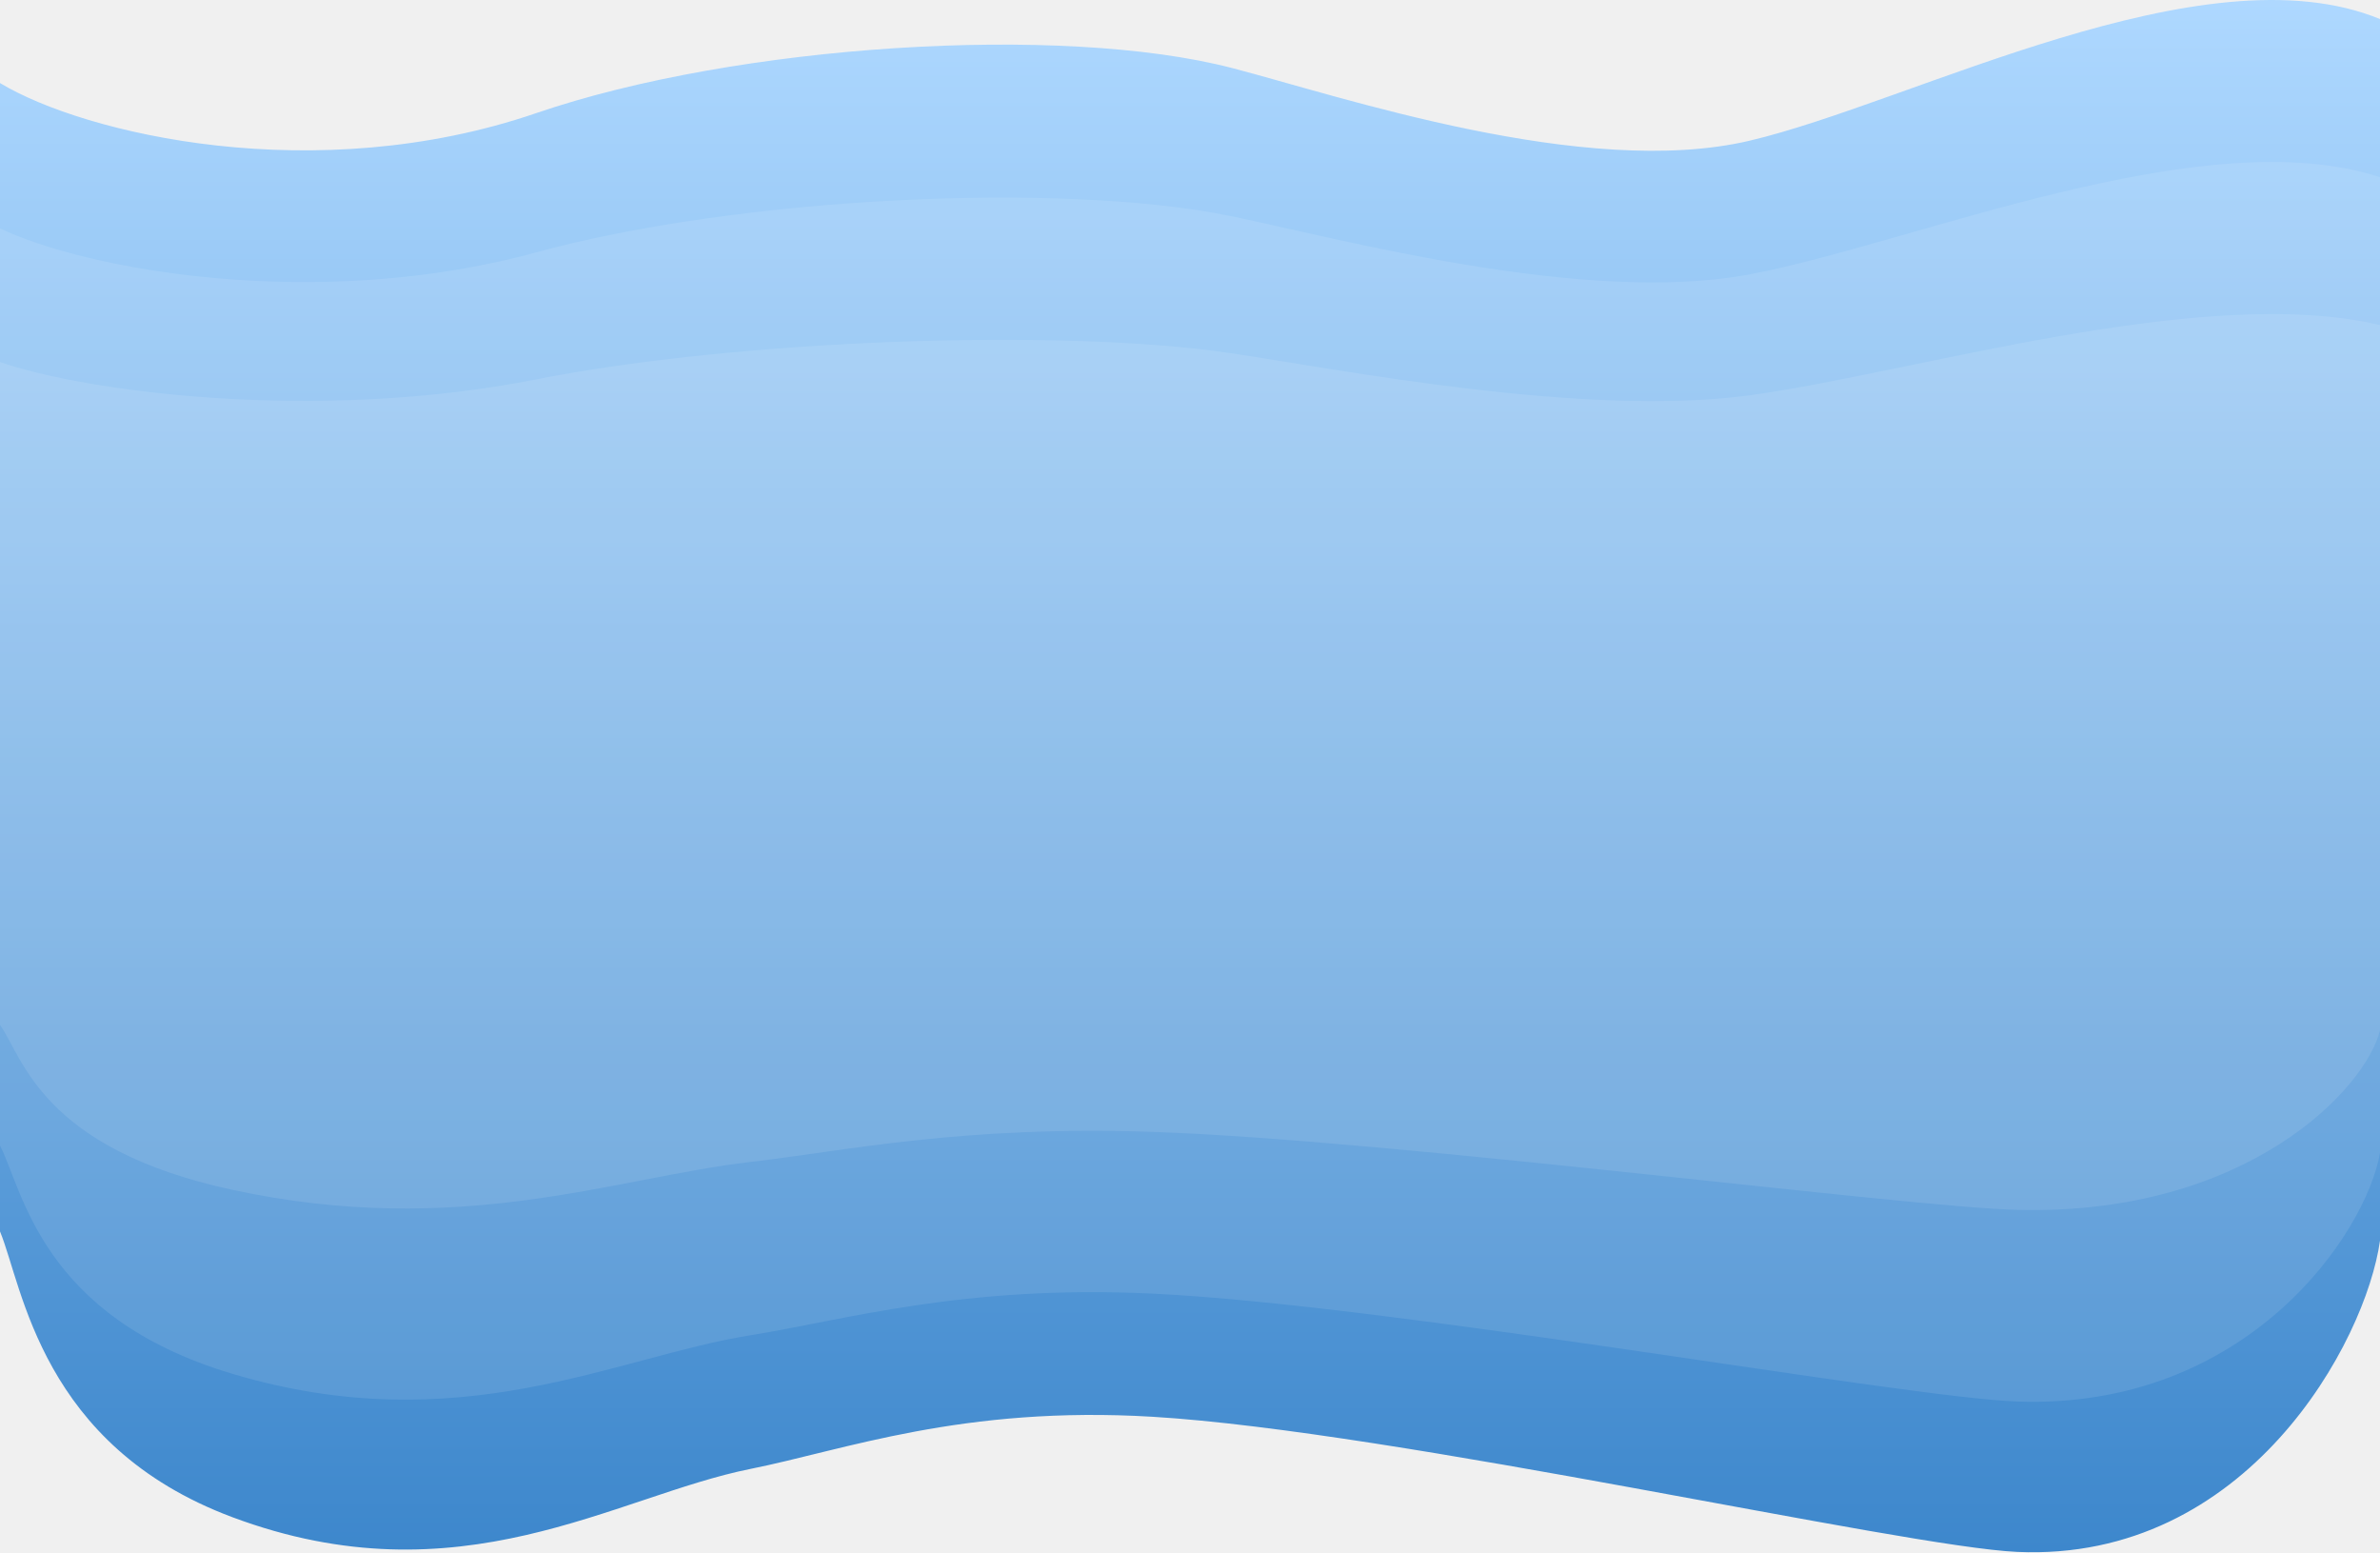
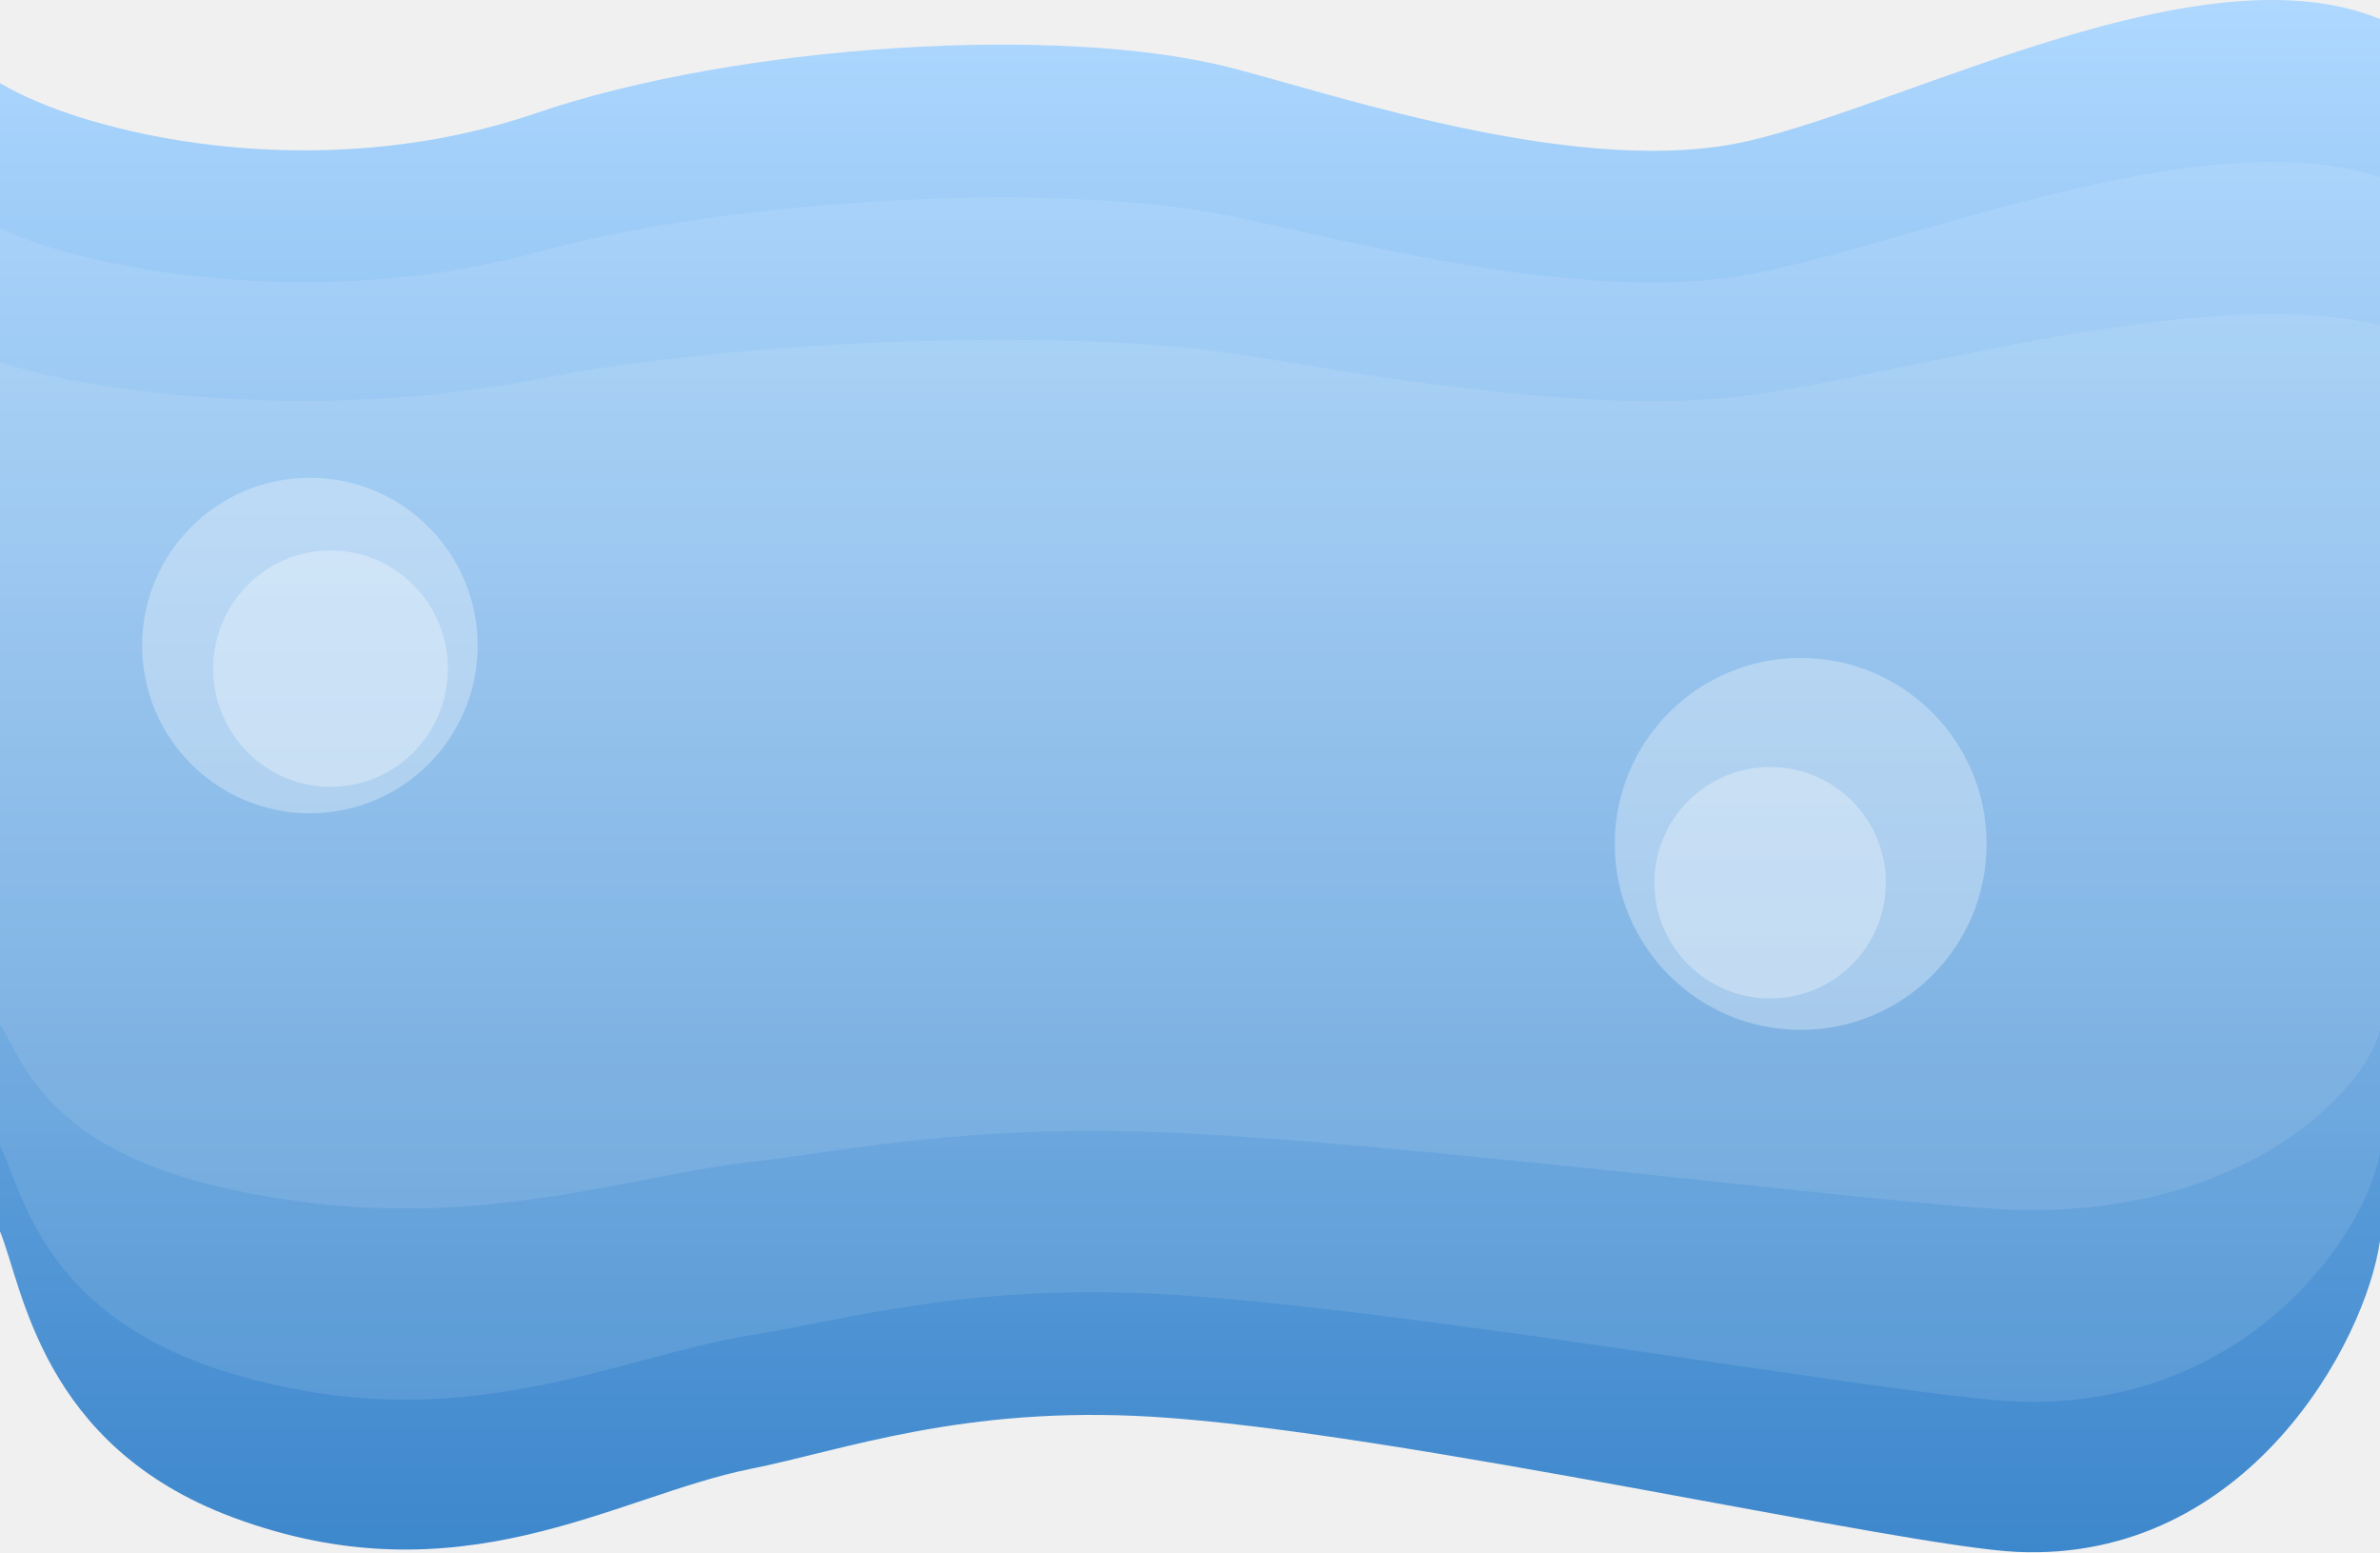
<svg xmlns="http://www.w3.org/2000/svg" width="1440" height="939" viewBox="0 0 1440 939" fill="none">
  <path d="M324.5 68.404C191 114.131 51.333 81.15 0 50.241V744.927C13.833 778.385 24.656 874.432 140.5 917.759C278.15 969.242 372.175 904.975 454 888.603C510.717 877.255 582.402 850.118 697.5 857.057C844.184 865.9 1151.46 935.704 1220.5 938.79C1359.5 945.004 1431.46 811.766 1440 750.469V11.525C1333 -32.449 1157.05 61.952 1058.5 85.133C959.059 108.523 810.942 58.165 745.5 41.159C642.298 14.341 445.979 26.794 324.5 68.404Z" fill="url(#paint0_linear)" />
  <path d="M324.5 152.636C191 189.159 51.333 162.816 0 138.128V692.99C13.833 719.714 24.656 796.428 140.5 831.034C278.15 872.155 372.175 820.823 454 807.747C510.717 798.683 582.402 777.008 697.5 782.55C844.184 789.614 1151.46 845.367 1220.5 847.832C1359.5 852.795 1431.46 746.376 1440 697.416V107.205C1333 72.083 1157.05 147.482 1058.5 165.997C959.059 184.68 810.942 144.458 745.5 130.875C642.298 109.455 445.979 119.401 324.5 152.636Z" fill="white" fill-opacity="0.1" />
  <path d="M324.5 229.483C191 255.878 51.333 236.84 0 218.999V619.979C13.833 639.292 24.656 694.731 140.5 719.74C278.15 749.456 372.175 712.36 454 702.91C510.717 696.36 582.402 680.696 697.5 684.702C844.184 689.806 1151.46 730.097 1220.5 731.879C1359.5 735.465 1431.46 658.56 1440 623.178V196.652C1333 171.27 1157.05 225.759 1058.5 239.139C959.059 252.641 810.942 223.573 745.5 213.758C642.298 198.278 445.979 205.466 324.5 229.483Z" fill="white" fill-opacity="0.1" />
+   <circle cx="187.5" cy="390.5" r="101.5" fill="white" fill-opacity="0.3" />
+   <circle cx="1089.5" cy="510.5" r="112.5" fill="white" fill-opacity="0.3" />
+   <ellipse cx="200" cy="404.5" rx="71" ry="71.5" fill="white" fill-opacity="0.3" />
+   <circle cx="1071" cy="534" r="70" fill="white" fill-opacity="0.3" />
  <defs>
    <linearGradient id="paint0_linear" x1="720" y1="0" x2="720" y2="939" gradientUnits="userSpaceOnUse">
      <stop stop-color="#AED8FF" />
      <stop offset="1" stop-color="#3D87CC" />
    </linearGradient>
  </defs>
</svg>
